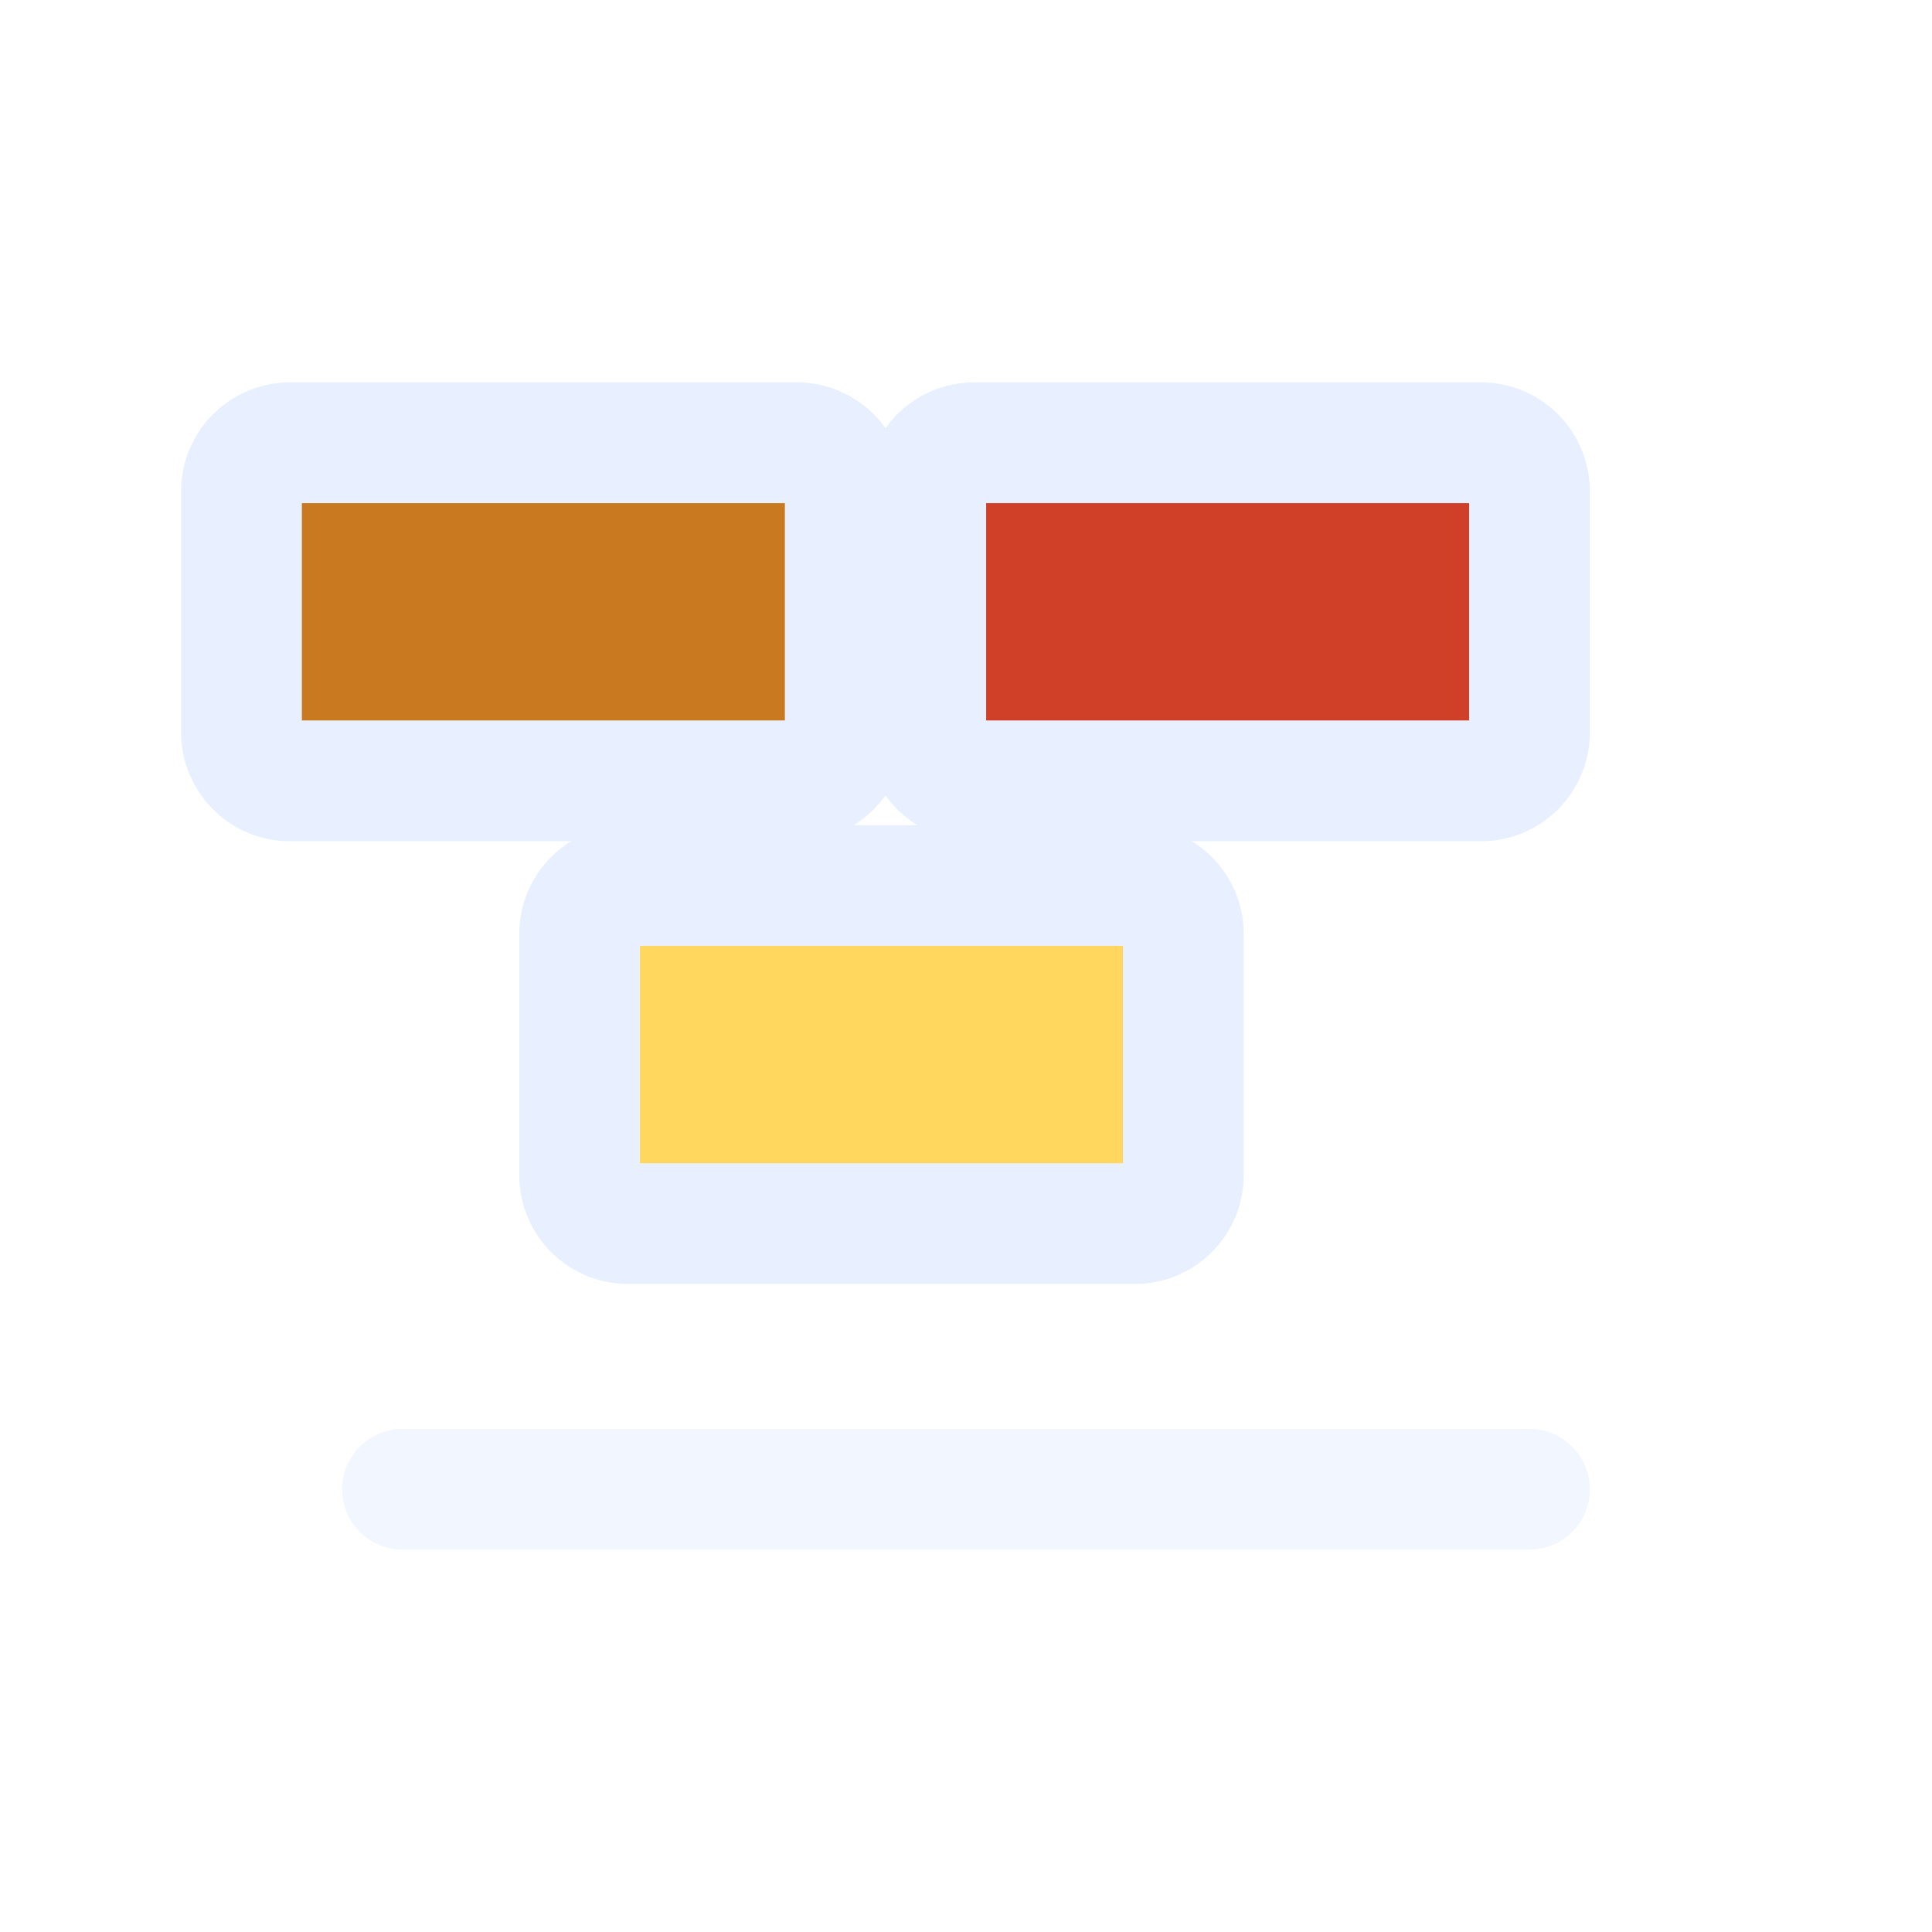
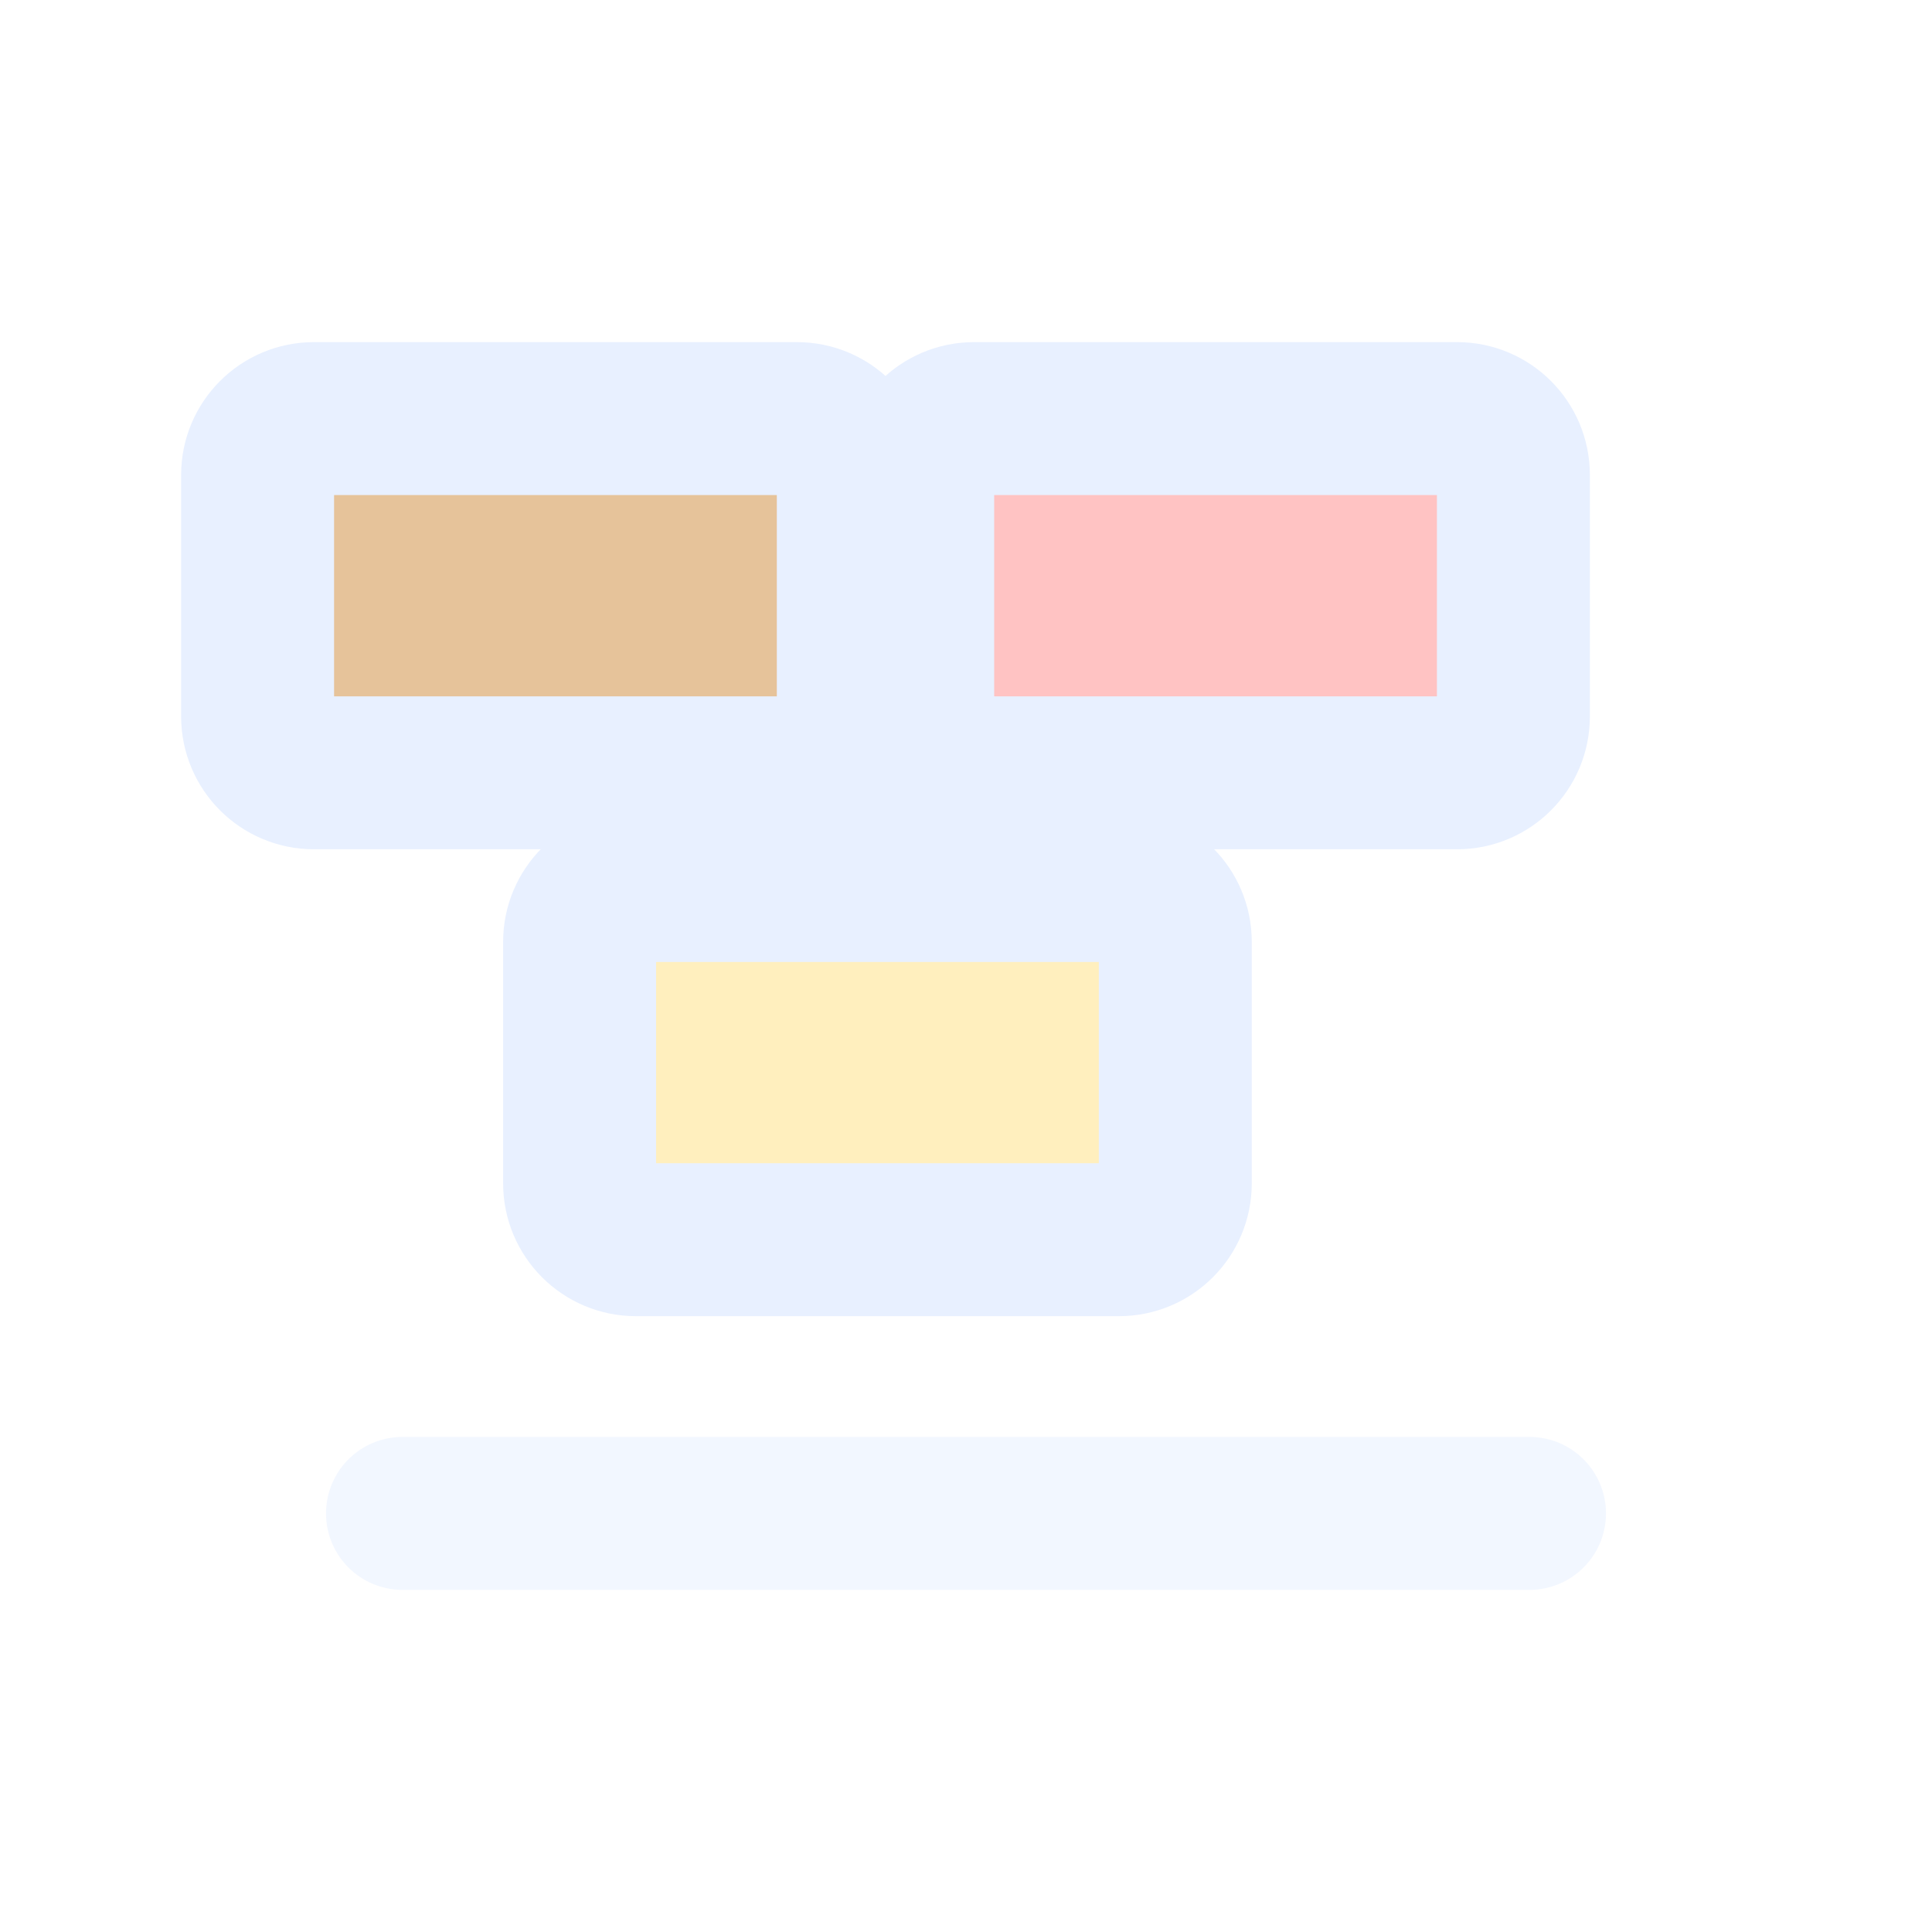
- <svg xmlns="http://www.w3.org/2000/svg" viewBox="0 0 24 24" fill="none" stroke="#e8f0ff" stroke-width="1.5" stroke-linecap="round" stroke-linejoin="round" aria-hidden="true">
-   <rect x="3" y="5.5" width="7.5" height="4.2" rx=".6" fill="#c97a20" stroke="#e8f0ff" />
-   <rect x="11.5" y="5.5" width="7.5" height="4.2" rx=".6" fill="#d04028" stroke="#e8f0ff" />
-   <rect x="7.2" y="11" width="7.5" height="4.2" rx=".6" fill="#ffd75e" stroke="#e8f0ff" />
-   <path d="M5 18.5h14" opacity=".55" />
+ <svg xmlns="http://www.w3.org/2000/svg" viewBox="0 0 24 24" fill="none" stroke="#e8f0ff" stroke-width="1.9" stroke-linecap="round" stroke-linejoin="round" aria-hidden="true">
+   <rect x="3.2" y="5.2" width="7.4" height="4.4" rx=".7" fill="rgba(201,122,32,.45)" />
+   <rect x="11.4" y="5.2" width="7.4" height="4.4" rx=".7" fill="rgba(255,107,107,.4)" />
+   <rect x="7.2" y="11" width="7.4" height="4.4" rx=".7" fill="rgba(255,215,94,.4)" />
+   <path d="M5 18.8h14" opacity=".55" />
</svg>
